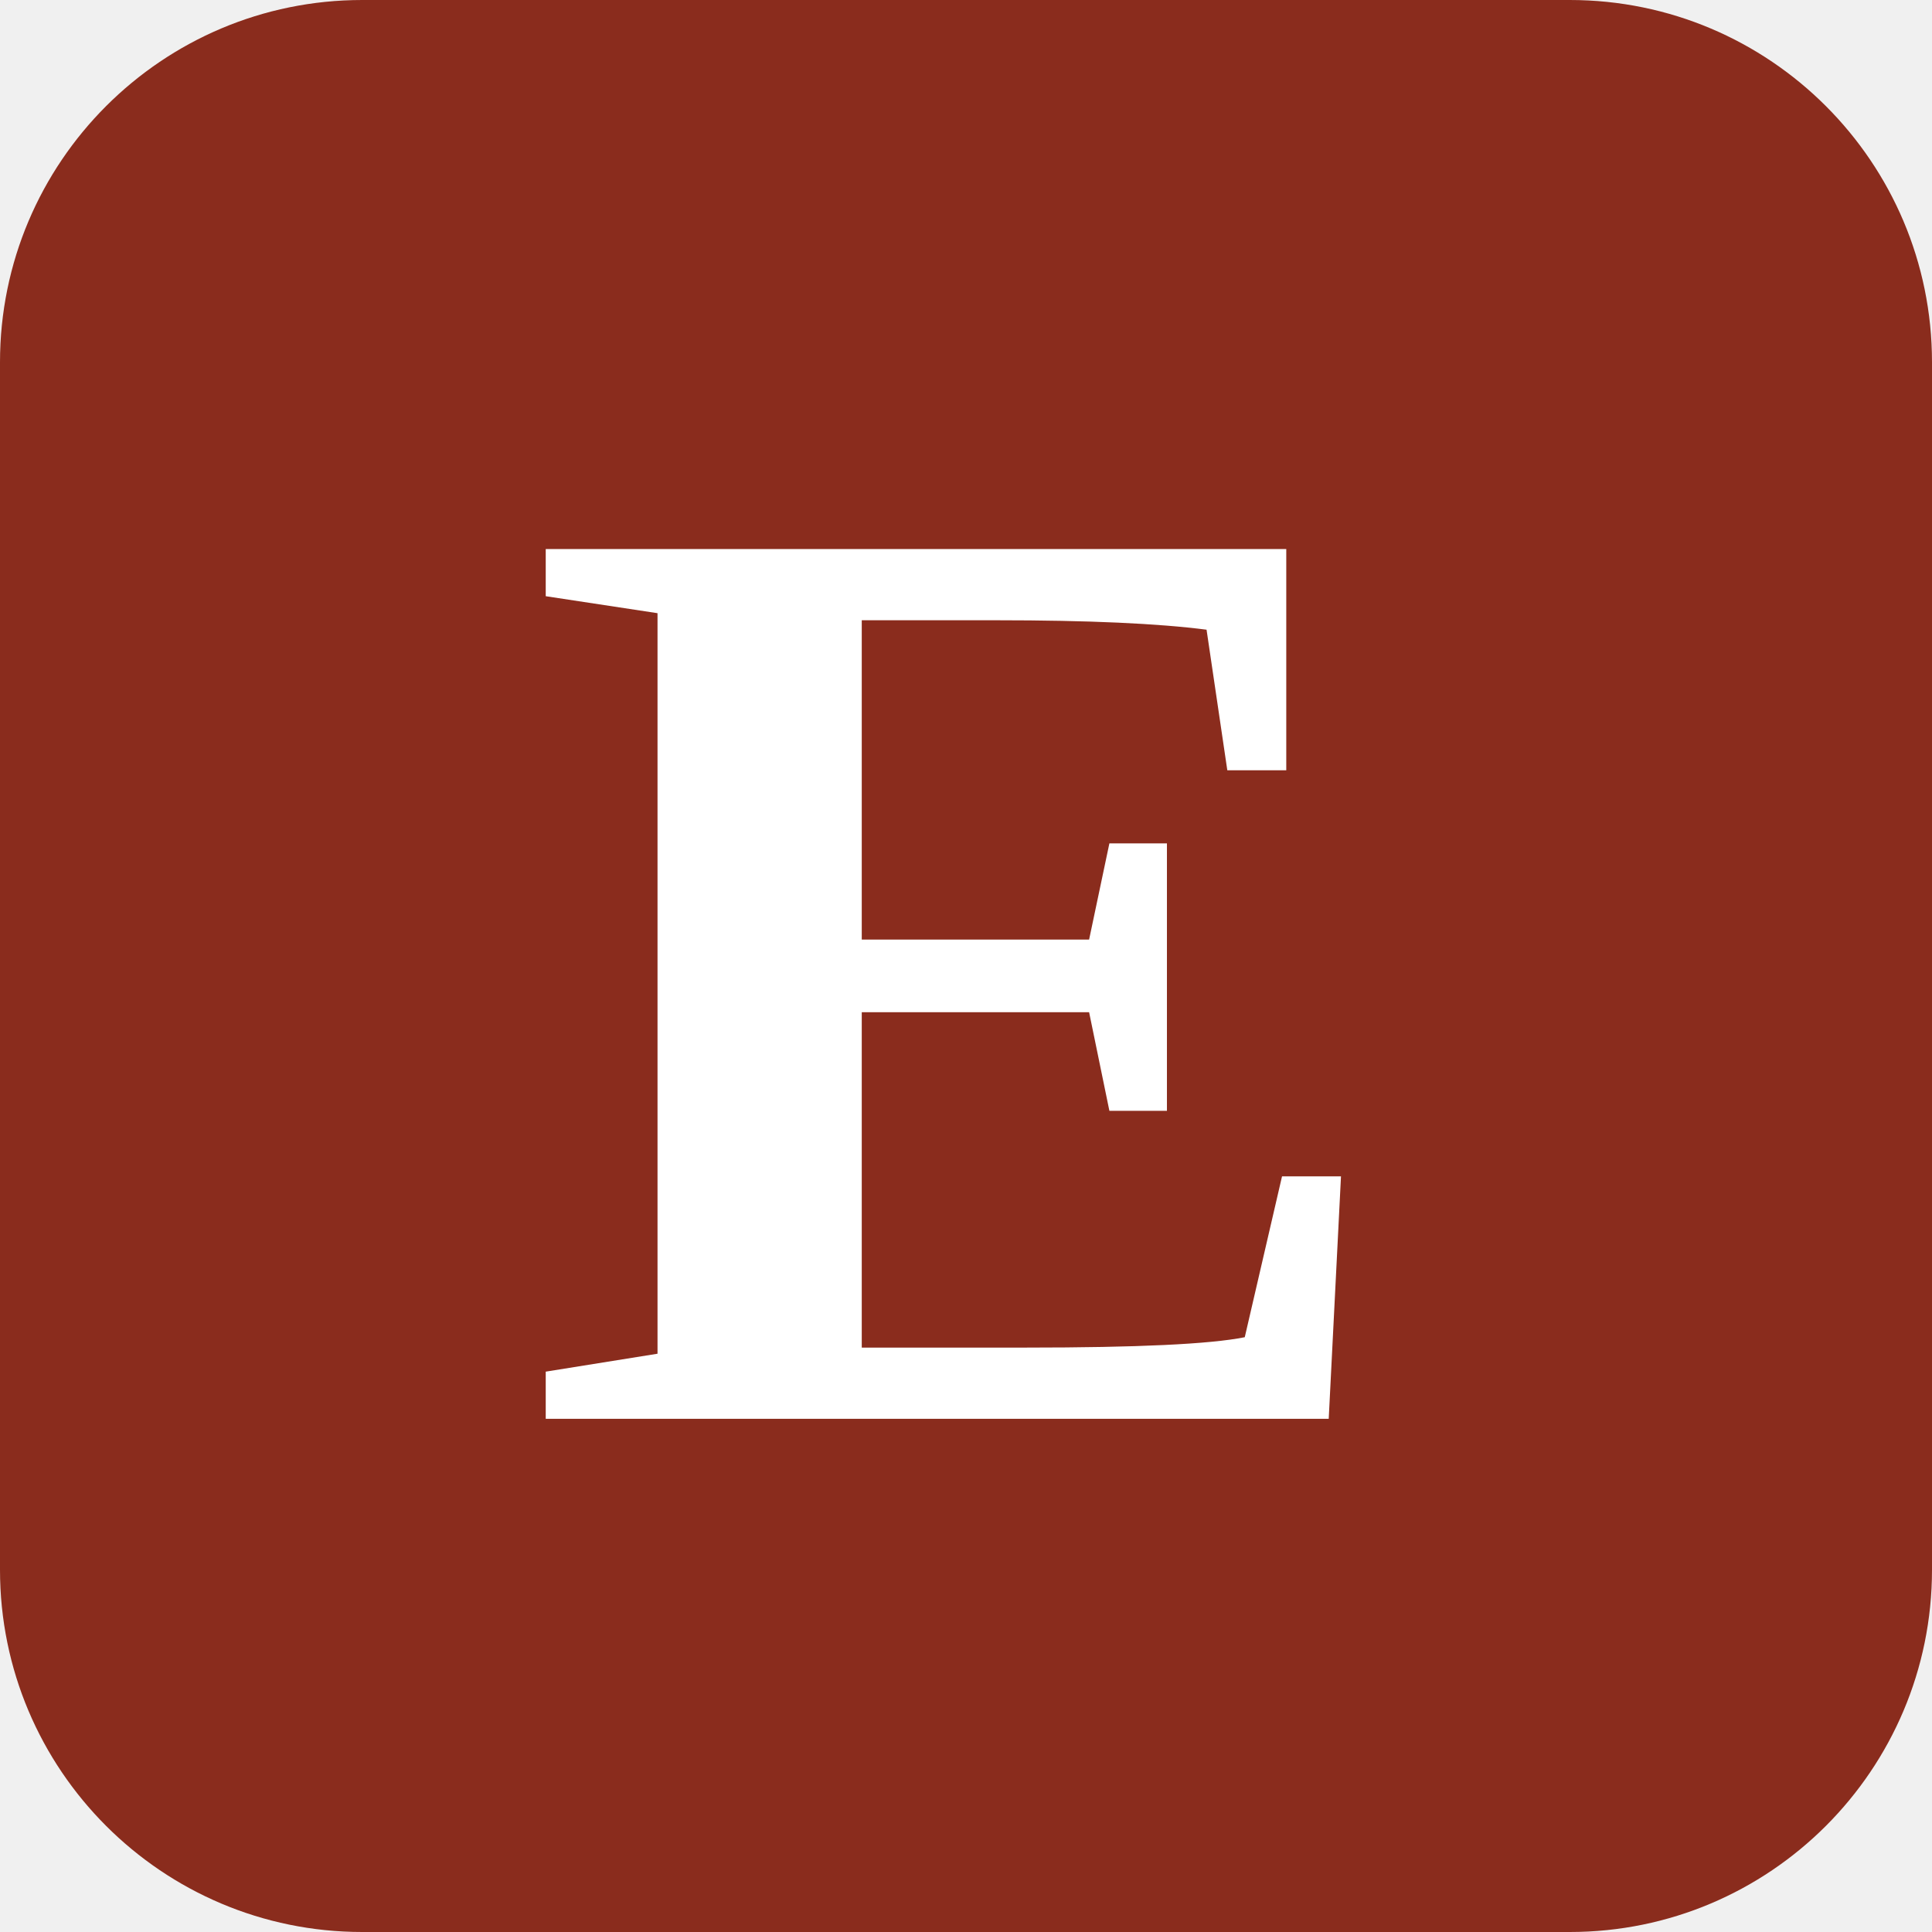
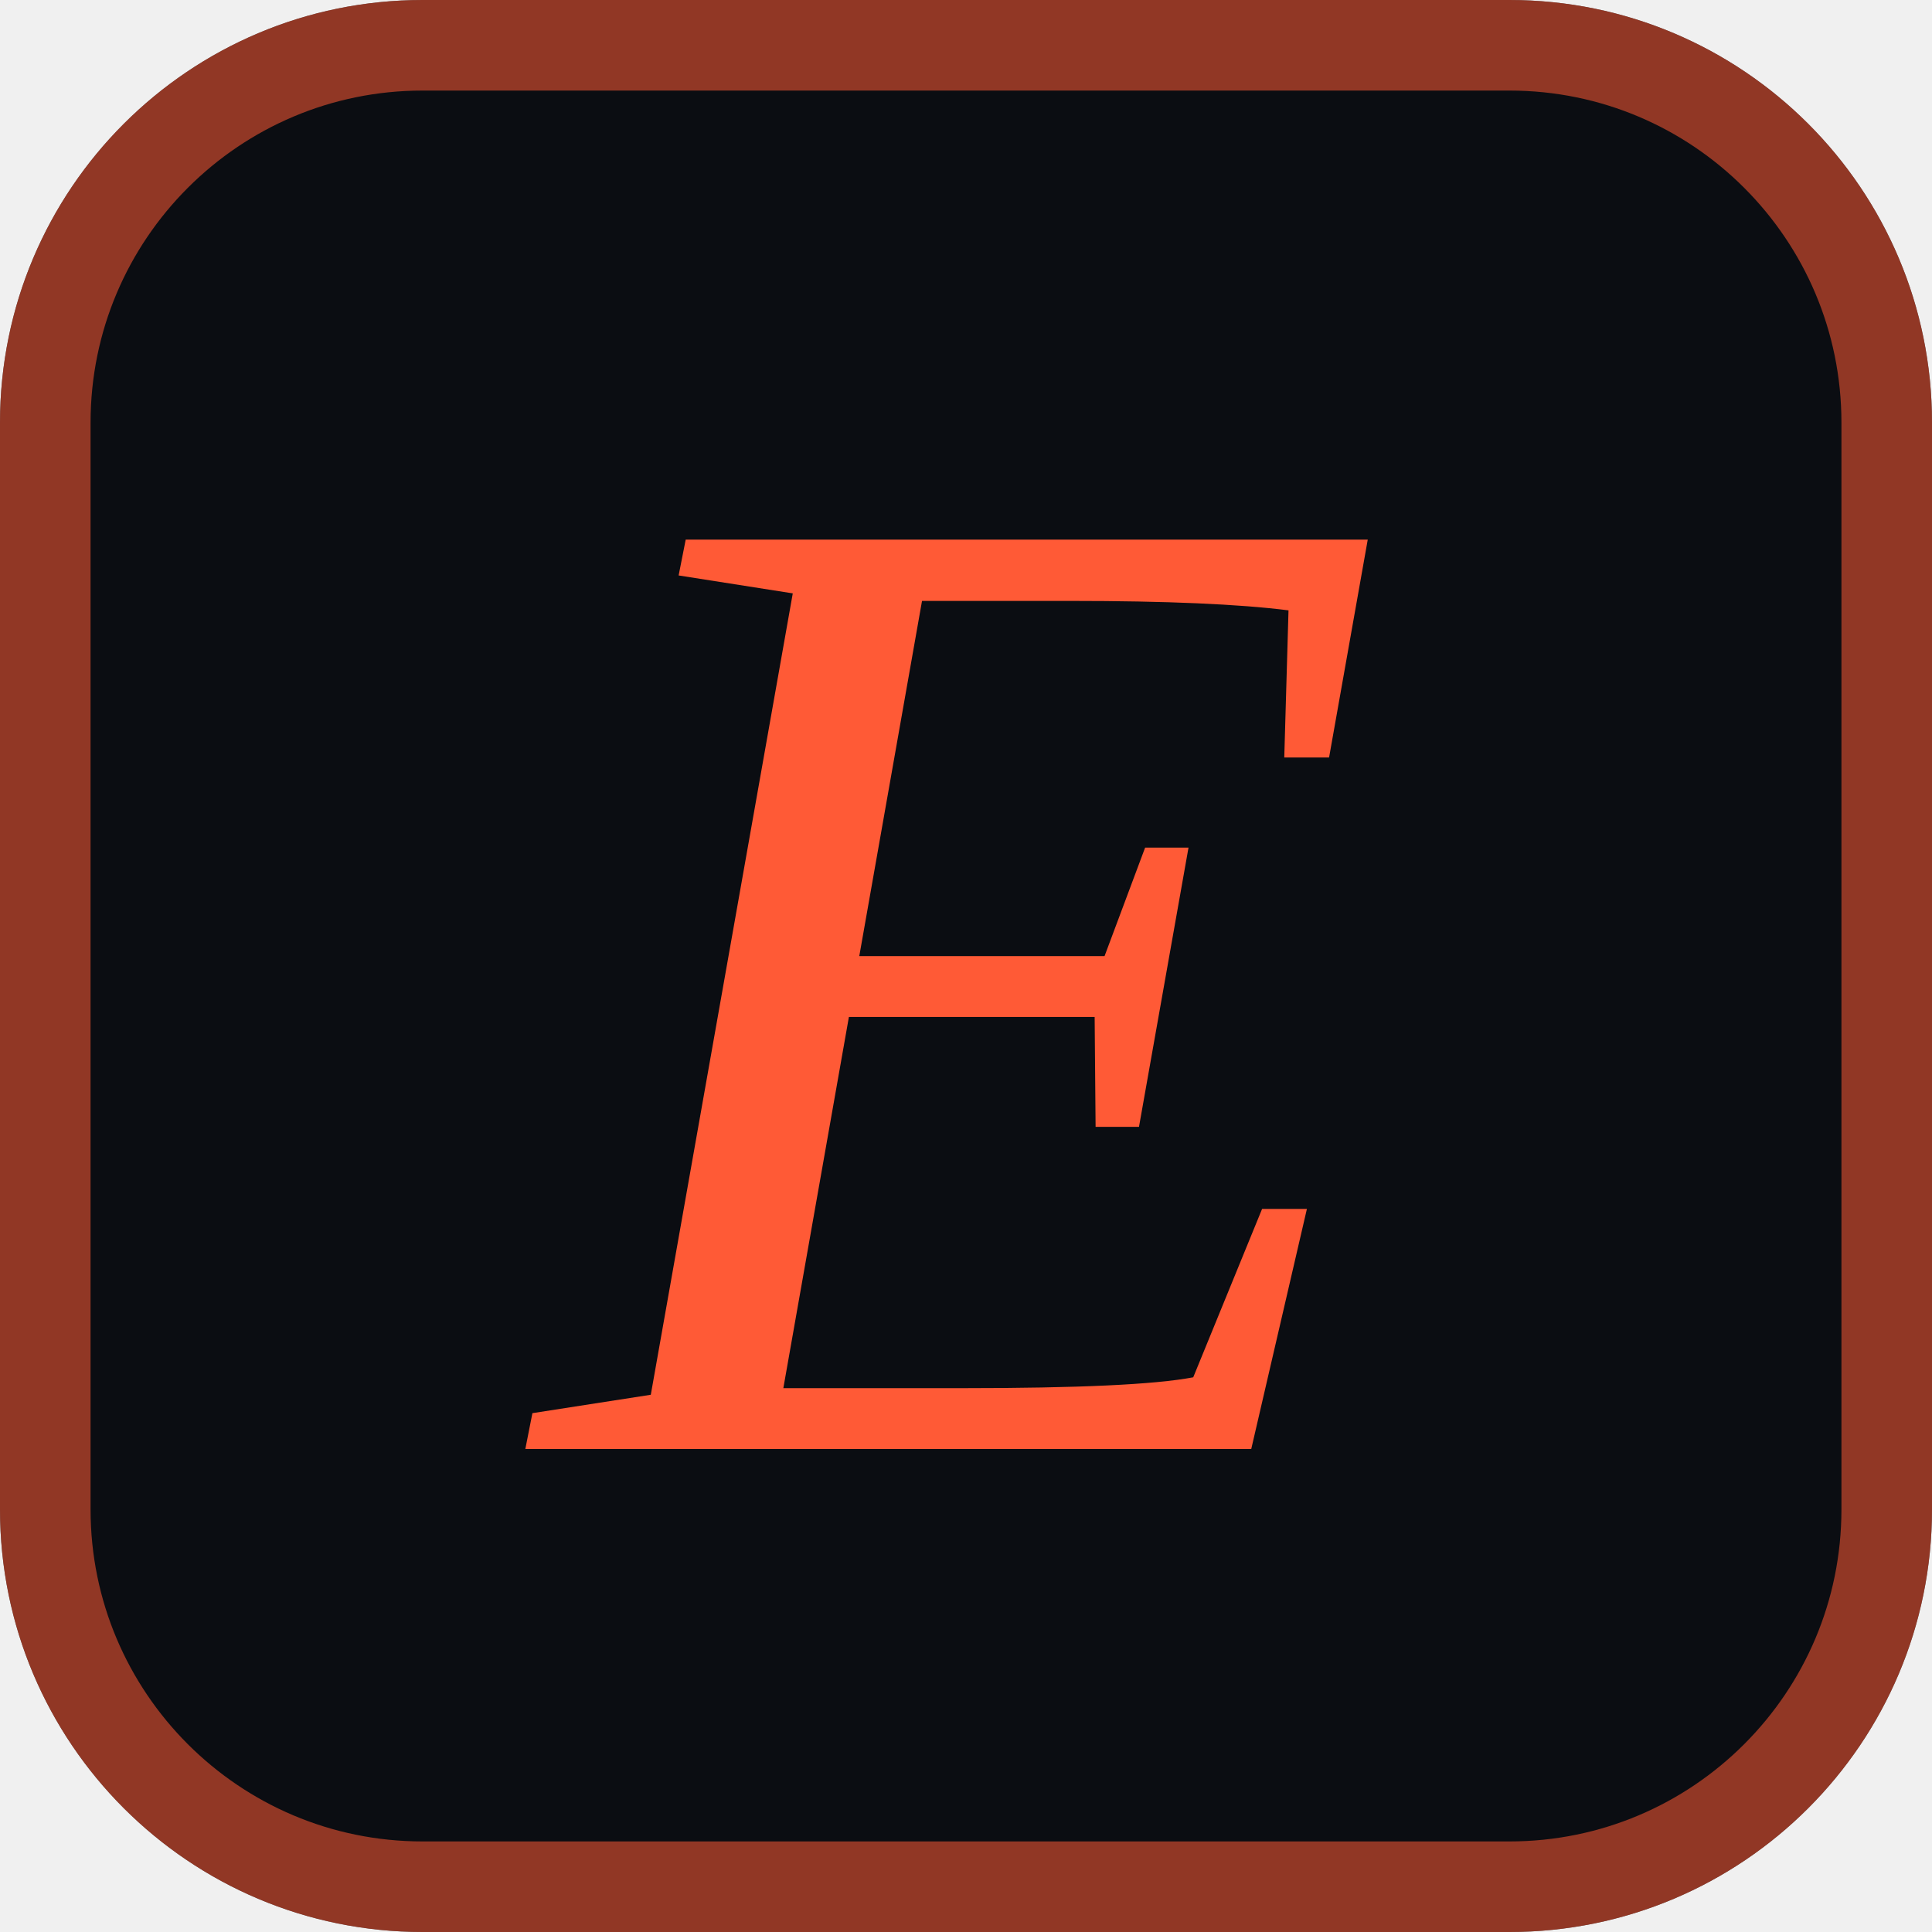
<svg xmlns="http://www.w3.org/2000/svg" viewBox="0 0 64 64">
-   <style>
-     rect { fill: #8a2c1d; }
-     text { fill: #ffffff; }
-     @media (prefers-color-scheme: dark) { rect { fill: #e0826f; } text { fill: #16171a; } }
-   </style>
-   <rect width="64" height="64" rx="12" />
-   <text x="32" y="47" text-anchor="middle" font-family="Georgia, 'Times New Roman', serif" font-size="44" font-weight="700">E</text>
+   <rect width="64" height="64" rx="14" fill="#0b0d12" />
+   <rect x="1.5" y="1.5" width="61" height="61" rx="12.5" fill="none" stroke="#ff5a36" stroke-opacity="0.55" stroke-width="3" />
+   <text x="32" y="48" text-anchor="middle" font-family="Georgia, 'Times New Roman', serif" font-size="46" font-style="italic" fill="#ff5a36">E</text>
</svg>
